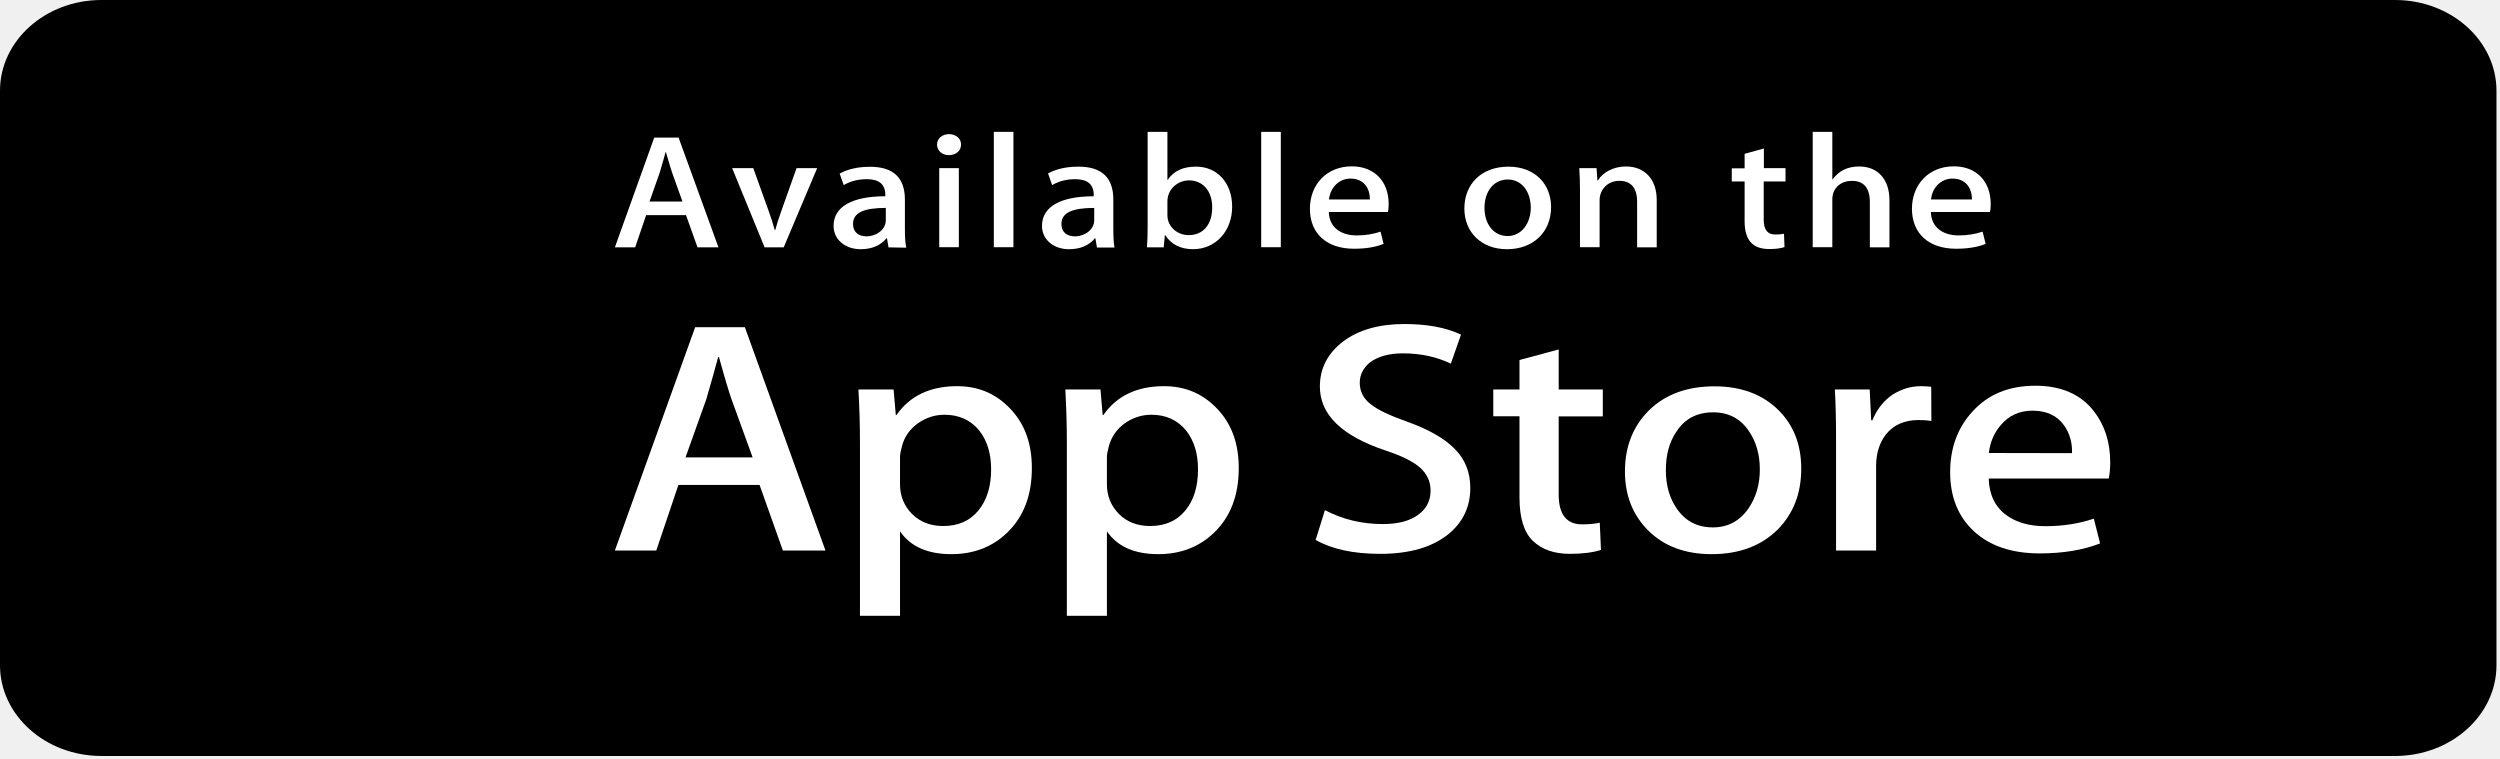
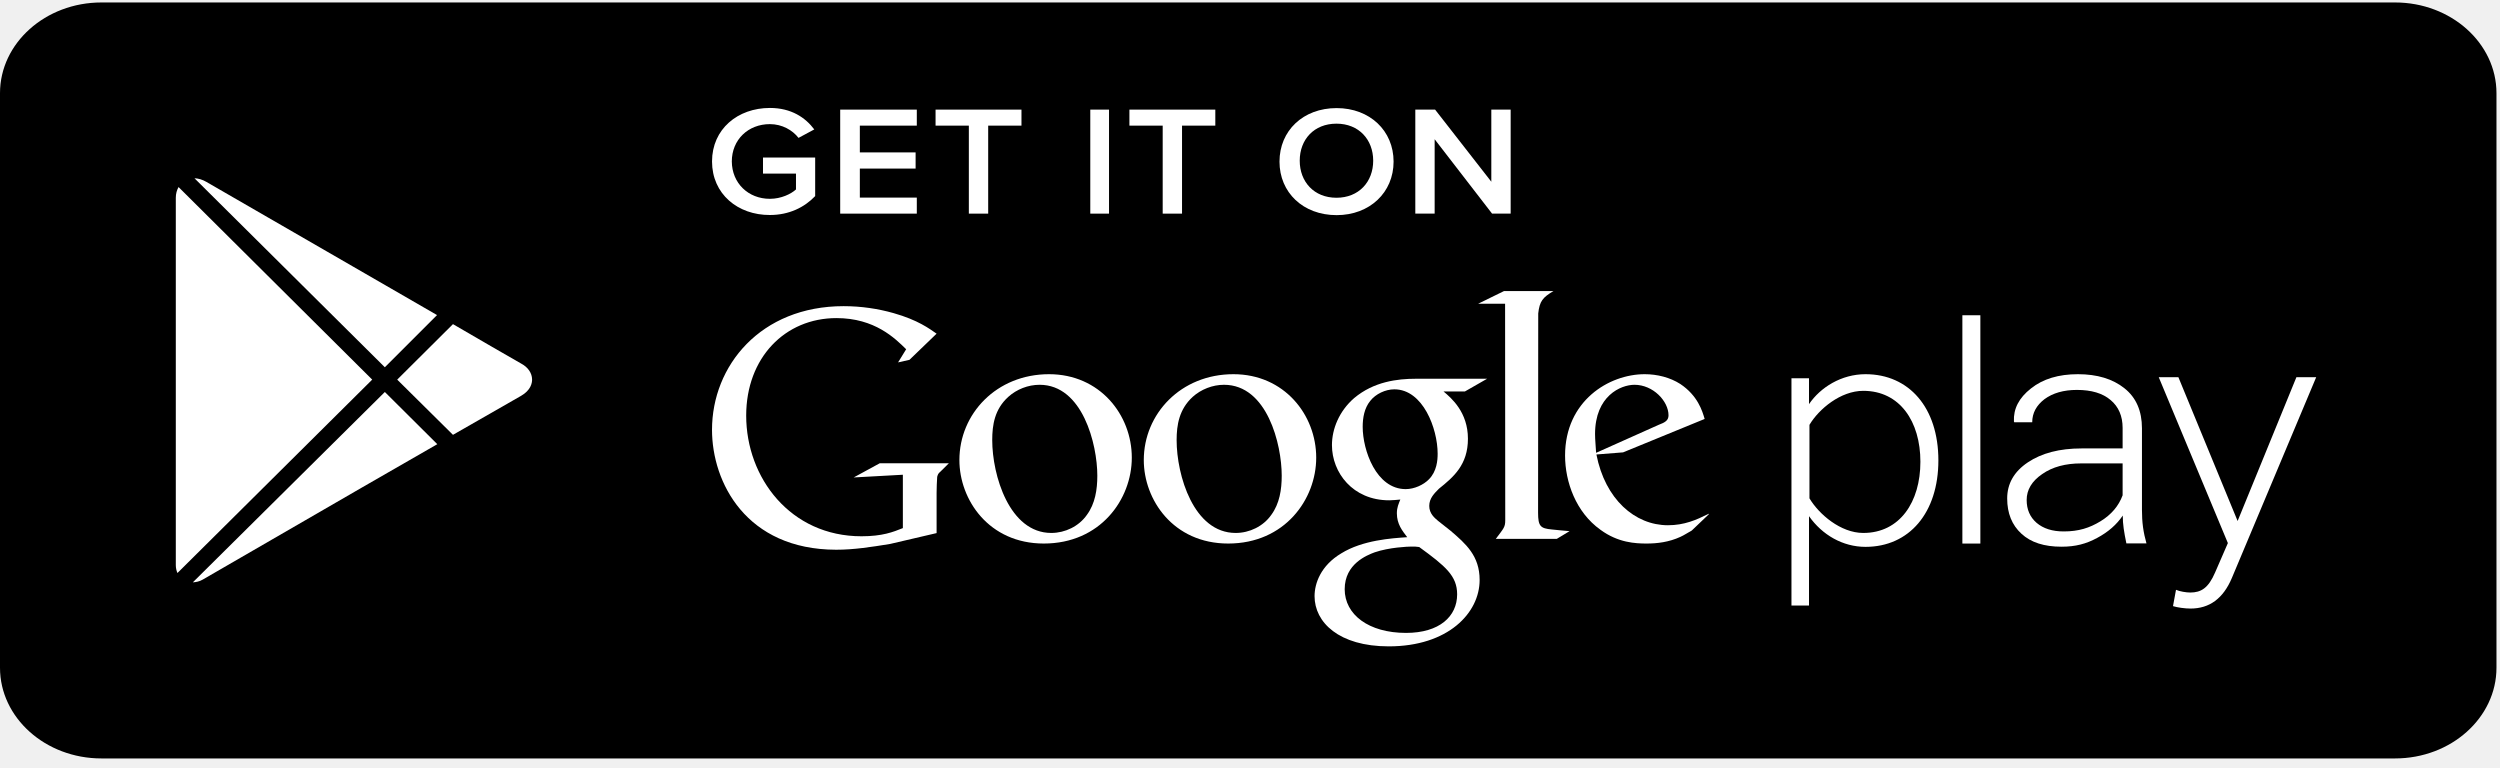
- <svg xmlns="http://www.w3.org/2000/svg" width="277" height="84" viewBox="0 0 277 84" fill="none">
-   <path d="M11.237 0H265.372C271.571 0 276.609 4.506 276.609 10.051V73.71C276.609 79.255 271.571 83.762 265.372 83.762H11.237C5.038 83.762 0 79.255 0 73.71V10.051C0 4.506 5.038 0 11.237 0Z" fill="black" />
-   <path d="M91.463 60.997H86.743L84.159 53.727H75.17L72.716 60.997H68.128L77.024 36.254H82.53L91.463 60.997ZM83.391 50.678L81.05 44.228C80.807 43.558 80.338 42.017 79.664 39.571H79.571C79.29 40.626 78.859 42.184 78.26 44.228L75.956 50.678H83.391Z" fill="white" />
-   <path d="M114.33 51.867C114.33 54.899 113.412 57.295 111.558 59.054C109.91 60.628 107.85 61.399 105.416 61.399C102.775 61.399 100.883 60.561 99.722 58.869V68.234H95.284V49.019C95.284 47.109 95.228 45.166 95.115 43.156H99.011L99.254 45.987H99.329C100.808 43.859 103.056 42.787 106.052 42.787C108.412 42.787 110.36 43.625 111.933 45.283C113.543 46.959 114.33 49.136 114.33 51.867ZM109.817 52.001C109.817 50.259 109.386 48.835 108.506 47.712C107.55 46.54 106.258 45.953 104.648 45.953C103.561 45.953 102.569 46.288 101.67 46.925C100.79 47.578 100.19 48.416 99.928 49.471C99.797 49.957 99.722 50.359 99.722 50.678V53.659C99.722 54.949 100.172 56.055 101.052 56.943C101.932 57.831 103.093 58.283 104.517 58.283C106.183 58.283 107.476 57.697 108.412 56.558C109.348 55.402 109.817 53.894 109.817 52.001Z" fill="white" />
-   <path d="M137.253 51.867C137.253 54.899 136.335 57.295 134.481 59.054C132.833 60.628 130.773 61.399 128.338 61.399C125.698 61.399 123.806 60.561 122.645 58.869V68.234H118.207V49.019C118.207 47.109 118.15 45.166 118.038 43.156H121.933L122.177 45.987H122.252C123.731 43.859 125.979 42.787 128.975 42.787C131.335 42.787 133.283 43.625 134.856 45.283C136.466 46.959 137.253 49.136 137.253 51.867ZM132.739 52.001C132.739 50.259 132.309 48.835 131.428 47.712C130.473 46.54 129.181 45.953 127.571 45.953C126.484 45.953 125.492 46.288 124.593 46.925C123.713 47.578 123.132 48.416 122.851 49.471C122.72 49.957 122.645 50.359 122.645 50.678V53.659C122.645 54.949 123.095 56.055 123.975 56.943C124.855 57.831 126.016 58.283 127.439 58.283C129.106 58.283 130.417 57.697 131.335 56.558C132.29 55.402 132.739 53.894 132.739 52.001Z" fill="white" />
-   <path d="M162.909 54.062C162.909 56.173 162.085 57.882 160.456 59.205C158.658 60.646 156.149 61.366 152.927 61.366C149.95 61.366 147.571 60.847 145.773 59.825L146.803 56.525C148.751 57.546 150.886 58.066 153.208 58.066C154.875 58.066 156.186 57.731 157.104 57.061C158.04 56.391 158.508 55.486 158.508 54.364C158.508 53.358 158.115 52.521 157.366 51.834C156.598 51.147 155.325 50.51 153.545 49.924C148.658 48.299 146.242 45.937 146.242 42.838C146.242 40.811 147.103 39.152 148.807 37.846C150.512 36.556 152.778 35.902 155.606 35.902C158.115 35.902 160.213 36.288 161.879 37.075L160.756 40.291C159.183 39.538 157.422 39.152 155.437 39.152C153.883 39.152 152.647 39.504 151.766 40.174C151.036 40.794 150.661 41.531 150.661 42.419C150.661 43.391 151.092 44.212 151.935 44.831C152.665 45.418 154.014 46.054 155.961 46.741C158.34 47.596 160.081 48.601 161.205 49.757C162.347 50.913 162.909 52.353 162.909 54.062Z" fill="white" />
-   <path d="M177.592 46.138H172.704V54.799C172.704 56.994 173.565 58.099 175.288 58.099C176.075 58.099 176.73 58.032 177.255 57.915L177.386 60.931C176.505 61.215 175.363 61.366 173.94 61.366C172.179 61.366 170.831 60.88 169.838 59.925C168.846 58.97 168.359 57.362 168.359 55.117V46.121H165.456V43.156H168.359V39.889L172.704 38.717V43.156H177.592V46.138Z" fill="white" />
-   <path d="M199.577 51.935C199.577 54.682 198.697 56.927 196.955 58.686C195.12 60.495 192.685 61.4 189.651 61.4C186.73 61.4 184.389 60.529 182.647 58.803C180.905 57.078 180.044 54.883 180.044 52.236C180.044 49.472 180.943 47.211 182.722 45.452C184.52 43.693 186.936 42.805 189.97 42.805C192.891 42.805 195.251 43.676 197.03 45.418C198.734 47.093 199.577 49.271 199.577 51.935ZM194.989 52.019C194.989 50.377 194.595 48.986 193.809 47.814C192.872 46.39 191.543 45.686 189.82 45.686C188.041 45.686 186.674 46.39 185.756 47.814C184.951 48.986 184.576 50.41 184.576 52.102C184.576 53.744 184.969 55.151 185.756 56.307C186.711 57.731 188.059 58.435 189.782 58.435C191.468 58.435 192.798 57.714 193.771 56.274C194.577 55.067 194.989 53.66 194.989 52.019Z" fill="white" />
-   <path d="M213.997 46.64C213.567 46.573 213.098 46.54 212.593 46.54C211.038 46.54 209.821 47.059 208.978 48.114C208.248 49.036 207.873 50.225 207.873 51.632V60.997H203.435V48.768C203.435 46.707 203.397 44.831 203.304 43.156H207.162L207.33 46.573H207.461C207.929 45.401 208.66 44.446 209.671 43.742C210.664 43.105 211.731 42.787 212.874 42.787C213.286 42.787 213.66 42.821 213.979 42.854L213.997 46.64Z" fill="white" />
-   <path d="M233.812 51.232C233.812 51.935 233.756 52.538 233.644 53.024H220.347C220.403 54.783 221.04 56.14 222.276 57.062C223.4 57.882 224.842 58.301 226.621 58.301C228.587 58.301 230.385 58.017 231.996 57.464L232.689 60.211C230.797 60.948 228.569 61.317 226.003 61.317C222.913 61.317 220.478 60.496 218.718 58.871C216.957 57.246 216.077 55.051 216.077 52.321C216.077 49.64 216.901 47.395 218.549 45.603C220.272 43.693 222.594 42.738 225.516 42.738C228.381 42.738 230.572 43.693 232.033 45.603C233.213 47.144 233.812 49.004 233.812 51.232ZM229.58 50.21C229.617 49.037 229.318 48.015 228.718 47.161C227.951 46.055 226.771 45.502 225.198 45.502C223.756 45.502 222.576 46.038 221.677 47.111C220.946 47.965 220.497 49.004 220.366 50.193L229.58 50.21Z" fill="white" />
-   <path d="M79.607 27.408H77.285L76.011 23.84H71.592L70.374 27.408H68.127L72.49 15.246H75.187L79.607 27.408ZM75.618 22.332L74.476 19.149C74.363 18.831 74.139 18.061 73.783 16.854H73.745C73.596 17.374 73.408 18.128 73.09 19.149L71.966 22.332H75.618Z" fill="white" />
-   <path d="M90.542 18.629L86.834 27.407H84.718L81.122 18.629H83.463L85.13 23.269C85.411 24.04 85.654 24.777 85.841 25.481H85.898C86.066 24.844 86.31 24.107 86.609 23.269L88.257 18.629H90.542Z" fill="white" />
-   <path d="M98.447 27.41L98.278 26.404H98.222C97.548 27.209 96.593 27.61 95.357 27.61C93.596 27.61 92.36 26.505 92.36 25.031C92.36 22.87 94.458 21.747 98.091 21.747V21.58C98.091 20.424 97.398 19.854 96.05 19.854C95.076 19.854 94.233 20.072 93.484 20.508L93.034 19.234C93.933 18.732 95.076 18.48 96.406 18.48C98.971 18.48 100.263 19.687 100.263 22.116V25.349C100.263 26.237 100.301 26.924 100.413 27.443L98.447 27.41ZM98.147 23.037C95.731 23.037 94.514 23.556 94.514 24.813C94.514 25.734 95.132 26.187 96.012 26.187C97.117 26.187 98.147 25.433 98.147 24.394V23.037Z" fill="white" />
-   <path d="M105.115 17.19C104.385 17.19 103.823 16.687 103.823 16.017C103.823 15.347 104.404 14.861 105.153 14.861C105.902 14.861 106.501 15.347 106.483 16.017C106.483 16.721 105.921 17.19 105.115 17.19ZM104.067 18.631H106.239V27.392H104.067V18.631Z" fill="white" />
-   <path d="M110.116 14.609H112.288V27.391H110.116V14.609Z" fill="white" />
-   <path d="M121.539 27.411L121.37 26.405H121.314C120.64 27.21 119.685 27.612 118.449 27.612C116.688 27.612 115.452 26.506 115.452 25.032C115.452 22.871 117.55 21.748 121.183 21.748V21.581C121.183 20.425 120.49 19.855 119.142 19.855C118.168 19.855 117.325 20.073 116.576 20.509L116.126 19.219C117.025 18.716 118.168 18.465 119.497 18.465C122.063 18.465 123.355 19.671 123.355 22.1V25.333C123.355 26.221 123.393 26.908 123.486 27.427H121.539V27.411ZM121.239 23.038C118.823 23.038 117.606 23.558 117.606 24.814C117.606 25.735 118.224 26.188 119.104 26.188C120.209 26.188 121.239 25.434 121.239 24.395V23.038Z" fill="white" />
-   <path d="M132.196 27.609C130.81 27.609 129.78 27.09 129.106 26.051H129.068L128.937 27.408H127.083C127.139 26.705 127.158 25.917 127.158 25.046V14.609H129.349V19.92H129.387C130.042 18.948 131.072 18.462 132.514 18.462C134.874 18.462 136.522 20.272 136.522 22.902C136.522 25.616 134.686 27.609 132.196 27.609ZM131.746 19.987C130.491 19.987 129.349 20.959 129.349 22.316V23.857C129.349 25.063 130.379 26.051 131.709 26.051C133.338 26.051 134.312 24.862 134.312 22.969C134.312 21.193 133.301 19.987 131.746 19.987Z" fill="white" />
-   <path d="M139.741 14.609H141.913V27.391H139.741V14.609Z" fill="white" />
-   <path d="M153.77 23.489H147.234C147.272 25.147 148.508 26.085 150.324 26.085C151.298 26.085 152.178 25.935 152.965 25.667L153.302 27.024C152.384 27.392 151.298 27.56 150.025 27.56C146.953 27.56 145.137 25.834 145.137 23.137C145.137 20.457 146.991 18.43 149.781 18.43C152.272 18.43 153.864 20.088 153.864 22.601C153.864 22.953 153.845 23.254 153.77 23.489ZM151.785 22.099C151.785 20.741 151.017 19.787 149.631 19.787C148.377 19.787 147.403 20.758 147.253 22.099H151.785Z" fill="white" />
-   <path d="M166.971 27.612C164.106 27.612 162.252 25.702 162.252 23.105C162.252 20.391 164.143 18.465 167.14 18.465C169.968 18.465 171.859 20.291 171.859 22.954C171.859 25.685 169.912 27.612 166.971 27.612ZM167.065 19.889C165.492 19.889 164.481 21.212 164.481 23.038C164.481 24.848 165.511 26.154 167.046 26.154C168.582 26.154 169.612 24.747 169.612 22.988C169.593 21.212 168.601 19.889 167.065 19.889Z" fill="white" />
-   <path d="M183.565 27.408H181.392V22.365C181.392 20.807 180.718 20.037 179.407 20.037C178.115 20.037 177.235 21.025 177.235 22.181V27.391H175.062V21.142C175.062 20.372 175.043 19.534 174.987 18.63H176.898L176.991 19.986H177.047C177.628 19.048 178.826 18.445 180.156 18.445C182.216 18.445 183.565 19.852 183.565 22.148V27.408Z" fill="white" />
-   <path d="M197.817 20.105H195.419V24.36C195.419 25.449 195.85 25.985 196.693 25.985C197.068 25.985 197.405 25.952 197.667 25.901L197.723 27.376C197.292 27.526 196.73 27.593 196.037 27.593C194.315 27.593 193.303 26.739 193.303 24.528V20.105H191.88V18.648H193.303V17.04L195.438 16.453V18.631H197.835V20.105" fill="white" />
-   <path d="M209.351 27.408H207.179V22.399C207.179 20.825 206.504 20.037 205.193 20.037C204.07 20.037 203.021 20.724 203.021 22.114V27.391H200.849V14.609H203.021V19.87H203.059C203.751 18.915 204.725 18.446 205.999 18.446C208.078 18.446 209.351 19.886 209.351 22.181V27.408Z" fill="white" />
-   <path d="M220.477 23.489H213.941C213.979 25.147 215.215 26.085 217.031 26.085C218.005 26.085 218.885 25.935 219.672 25.667L220.009 27.024C219.091 27.392 218.005 27.56 216.732 27.56C213.66 27.56 211.844 25.834 211.844 23.137C211.844 20.457 213.698 18.43 216.488 18.43C218.979 18.43 220.571 20.088 220.571 22.601C220.571 22.953 220.552 23.254 220.477 23.489ZM218.492 22.099C218.492 20.741 217.724 19.787 216.338 19.787C215.084 19.787 214.091 20.758 213.96 22.099H218.492Z" fill="white" />
+ <svg xmlns="http://www.w3.org/2000/svg" width="277" height="85" viewBox="0 0 277 85" fill="none">
+   <path d="M11.237 0.273H265.372C271.571 0.273 276.609 4.78 276.609 10.325V73.984C276.609 79.529 271.571 84.035 265.372 84.035H11.237C5.038 84.035 0 79.529 0 73.984V10.325C0 4.78 5.038 0.273 11.237 0.273Z" fill="black" />
+   <path d="M189.291 57.024L187.447 58.783C187.015 59.017 186.6 59.302 186.184 59.486C184.905 60.073 183.61 60.224 182.447 60.224C181.218 60.224 179.291 60.14 177.33 58.699C174.606 56.756 173.41 53.389 173.41 50.474C173.41 44.426 178.261 41.461 182.231 41.461C183.61 41.461 185.038 41.813 186.184 42.55C188.111 43.84 188.61 45.515 188.875 46.42L179.839 50.122L176.882 50.356C177.845 55.315 181.151 58.197 184.806 58.197C186.633 58.197 187.978 57.593 189.224 56.974C189.224 56.974 189.473 56.84 189.291 57.024ZM183.776 47.073C184.507 46.805 184.872 46.57 184.872 46.018C184.872 44.443 183.161 42.634 181.101 42.634C179.59 42.634 176.732 43.856 176.732 48.095C176.732 48.765 176.816 49.469 176.849 50.172L183.776 47.073Z" fill="white" />
+   <path d="M170.419 56.807C170.419 58.315 170.685 58.549 171.947 58.666C172.612 58.75 173.26 58.784 173.907 58.851L172.495 59.705H165.735C166.615 58.532 166.781 58.415 166.781 57.645V56.773L166.764 33.655H163.774L166.648 32.248H172.13C170.934 32.952 170.585 33.37 170.436 34.727L170.419 56.807Z" fill="white" />
+   <path d="M159.939 43.372C160.82 44.109 162.647 45.667 162.647 48.615C162.647 51.497 161.052 52.854 159.441 54.144C158.943 54.646 158.361 55.199 158.361 56.054C158.361 56.908 158.943 57.377 159.358 57.729L160.737 58.818C162.414 60.258 163.943 61.582 163.943 64.262C163.943 67.914 160.454 71.617 153.876 71.617C148.328 71.617 145.653 68.936 145.653 66.055C145.653 64.648 146.334 62.671 148.61 61.314C150.986 59.84 154.192 59.639 155.919 59.521C155.388 58.818 154.773 58.081 154.773 56.874C154.773 56.221 154.972 55.819 155.155 55.35C154.74 55.383 154.308 55.434 153.926 55.434C149.873 55.434 147.58 52.351 147.58 49.319C147.58 47.527 148.378 45.55 150.039 44.109C152.215 42.283 154.823 41.965 156.883 41.965H164.773L162.315 43.372H159.939ZM157.248 60.61C156.933 60.56 156.75 60.56 156.368 60.56C156.019 60.56 153.926 60.644 152.315 61.197C151.467 61.515 148.992 62.47 148.992 65.284C148.992 68.099 151.65 70.126 155.786 70.126C159.491 70.126 161.451 68.3 161.451 65.854C161.451 63.81 160.172 62.738 157.248 60.61ZM158.328 53.105C159.208 52.217 159.291 50.978 159.291 50.274C159.291 47.476 157.663 43.138 154.491 43.138C153.511 43.138 152.431 43.64 151.816 44.427C151.168 45.232 150.986 46.287 150.986 47.292C150.986 49.889 152.481 54.194 155.753 54.194C156.7 54.194 157.73 53.725 158.328 53.105Z" fill="white" />
+   <path d="M136.085 60.224C129.988 60.224 126.732 55.365 126.732 50.976C126.732 45.85 130.835 41.461 136.666 41.461C142.297 41.461 145.836 45.967 145.836 50.708C145.836 55.332 142.347 60.224 136.085 60.224ZM140.852 57.057C141.782 55.801 142.015 54.226 142.015 52.702C142.015 49.234 140.404 42.634 135.62 42.634C134.357 42.634 133.078 43.136 132.148 43.974C130.653 45.347 130.37 47.073 130.37 48.765C130.37 52.651 132.247 59.051 136.915 59.051C138.444 59.051 139.972 58.314 140.852 57.057Z" fill="white" />
+   <path d="M115.653 60.224C109.557 60.224 106.301 55.365 106.301 50.976C106.301 45.85 110.404 41.461 116.234 41.461C121.866 41.461 125.404 45.967 125.404 50.708C125.404 55.332 121.916 60.224 115.653 60.224ZM120.421 57.057C121.351 55.801 121.583 54.226 121.583 52.702C121.583 49.234 119.955 42.634 115.188 42.634C113.909 42.634 112.646 43.136 111.716 43.974C110.204 45.347 109.939 47.073 109.939 48.765C109.939 52.651 111.832 59.051 116.484 59.051C118.012 59.051 119.54 58.314 120.421 57.057Z" fill="white" />
+   <path d="M103.775 59.067L98.609 60.273C96.515 60.608 94.638 60.91 92.645 60.91C82.678 60.893 78.891 53.455 78.891 47.625C78.891 40.522 84.273 33.922 93.475 33.922C95.419 33.922 97.296 34.207 99.007 34.693C101.715 35.463 102.977 36.418 103.775 36.971L100.768 39.869L99.505 40.154L100.403 38.696C99.173 37.49 96.931 35.245 92.678 35.245C86.98 35.245 82.678 39.634 82.678 46.051C82.678 52.936 87.578 59.419 95.452 59.419C97.761 59.419 98.957 58.95 100.037 58.514V52.601L94.588 52.902L97.479 51.328H105.137L104.207 52.249C103.957 52.467 103.924 52.534 103.841 52.835C103.808 53.17 103.775 54.226 103.775 54.611V59.067Z" fill="white" />
+   <path d="M200.438 57.191V67.092H198.494V41.913H200.438V44.778C201.7 42.918 204.026 41.461 206.7 41.461C211.518 41.461 214.773 45.163 214.773 51.01C214.773 56.823 211.534 60.592 206.7 60.592C204.175 60.592 201.9 59.269 200.438 57.191ZM212.78 51.161C212.78 46.704 210.504 43.304 206.451 43.304C203.943 43.304 201.534 45.314 200.488 47.073V55.215C201.534 56.974 203.943 59.051 206.451 59.051C210.504 59.051 212.78 55.617 212.78 51.161Z" fill="white" />
+   <path d="M217.431 34.93H219.424V60.226H217.431V34.93Z" fill="white" />
+   <path d="M241.101 65.351C241.516 65.535 242.23 65.652 242.679 65.652C243.875 65.652 244.689 65.166 245.436 63.424L246.848 60.174L239.19 41.797H241.367L247.928 57.728L254.44 41.797H256.633L247.297 64.027C246.333 66.322 244.805 67.428 242.712 67.428C242.081 67.428 241.25 67.311 240.769 67.16L241.101 65.351Z" fill="white" />
+   <path d="M235.602 60.207C235.469 59.57 235.369 59.017 235.303 58.548C235.236 58.079 235.203 57.61 235.203 57.124C234.538 58.113 233.592 58.95 232.362 59.604C231.15 60.257 229.987 60.575 228.409 60.575C226.499 60.575 225.02 60.106 223.974 59.135C222.927 58.18 222.396 56.873 222.396 55.231C222.396 53.59 223.16 52.249 224.688 51.228C226.216 50.206 228.193 49.686 230.635 49.686H235.186V47.408C235.186 46.101 234.738 45.063 233.857 44.326C232.977 43.572 231.731 43.203 230.12 43.203C228.641 43.203 227.445 43.555 226.532 44.225C225.635 44.912 225.17 45.766 225.17 46.788H223.176L223.143 46.688C223.077 45.297 223.691 44.091 225.037 43.036C226.366 41.98 228.093 41.461 230.236 41.461C232.362 41.461 234.09 41.98 235.386 43.019C236.681 44.041 237.329 45.532 237.329 47.458V56.505C237.329 57.158 237.362 57.778 237.445 58.398C237.529 59.017 237.661 59.62 237.828 60.207H235.602ZM228.658 58.883C230.319 58.883 231.515 58.498 232.728 57.761C233.94 57.024 234.754 56.052 235.186 54.88V51.345H230.602C228.857 51.345 227.412 51.73 226.266 52.534C225.12 53.322 224.555 54.276 224.555 55.399C224.555 56.454 224.92 57.292 225.651 57.928C226.399 58.565 227.396 58.883 228.658 58.883Z" fill="white" />
+   <path d="M78.893 17.891C78.893 14.29 81.75 11.961 85.305 11.961C87.68 11.961 89.242 13.033 90.222 14.34L88.477 15.278C87.813 14.424 86.667 13.753 85.305 13.753C82.896 13.753 81.085 15.479 81.085 17.891C81.102 20.287 82.896 22.029 85.305 22.029C86.55 22.029 87.647 21.493 88.195 20.991V19.232H84.54V17.456H90.321V21.728C89.125 22.984 87.414 23.822 85.305 23.822C81.75 23.838 78.893 21.493 78.893 17.891Z" fill="white" />
+   <path d="M93.094 23.67V12.145H101.582V13.92H95.27V16.886H101.449V18.678H95.27V21.894H101.582V23.67H93.094Z" fill="white" />
+   <path d="M107.348 23.67V13.92H103.66V12.145H113.179V13.92H109.491V23.67H107.348Z" fill="white" />
+   <path d="M120.804 12.145H122.88V23.67H120.804V12.145Z" fill="white" />
+   <path d="M128.826 23.67V13.92H125.139V12.145H134.657V13.92H130.969V23.67H128.826Z" fill="white" />
+   <path d="M141.768 17.907C141.768 14.489 144.376 11.977 148.097 11.977C151.784 11.977 154.409 14.489 154.409 17.907C154.409 21.324 151.768 23.837 148.097 23.837C144.376 23.837 141.768 21.324 141.768 17.907ZM152.15 17.806C152.15 15.461 150.555 13.702 148.08 13.702C145.588 13.702 144.01 15.461 144.01 17.806C144.01 20.135 145.588 21.911 148.08 21.911C150.555 21.911 152.15 20.152 152.15 17.806Z" fill="white" />
+   <path d="M165.322 23.67L158.959 15.428V23.67H156.816V12.145H159.009L165.238 20.135V12.145H167.381V23.67H165.322Z" fill="white" />
+   <path d="M21.548 19.752L42.641 40.692L48.424 34.91L22.857 20.148C22.431 19.9 21.974 19.763 21.548 19.752ZM19.783 20.726C19.593 21.064 19.479 21.464 19.479 21.913V62.607C19.479 62.934 19.547 63.227 19.661 63.49L41.241 42.062L19.783 20.726ZM50.189 35.914L44.011 42.062L50.189 48.18L57.737 43.858C58.81 43.238 58.963 42.45 58.955 42.032C58.944 41.339 58.506 40.692 57.768 40.297C57.125 39.95 52.35 37.169 50.189 35.914ZM42.641 43.432L21.366 64.524C21.719 64.505 22.104 64.429 22.461 64.22C23.294 63.737 40.145 53.993 40.145 53.993L48.454 49.215L42.641 43.432Z" fill="white" />
</svg>
